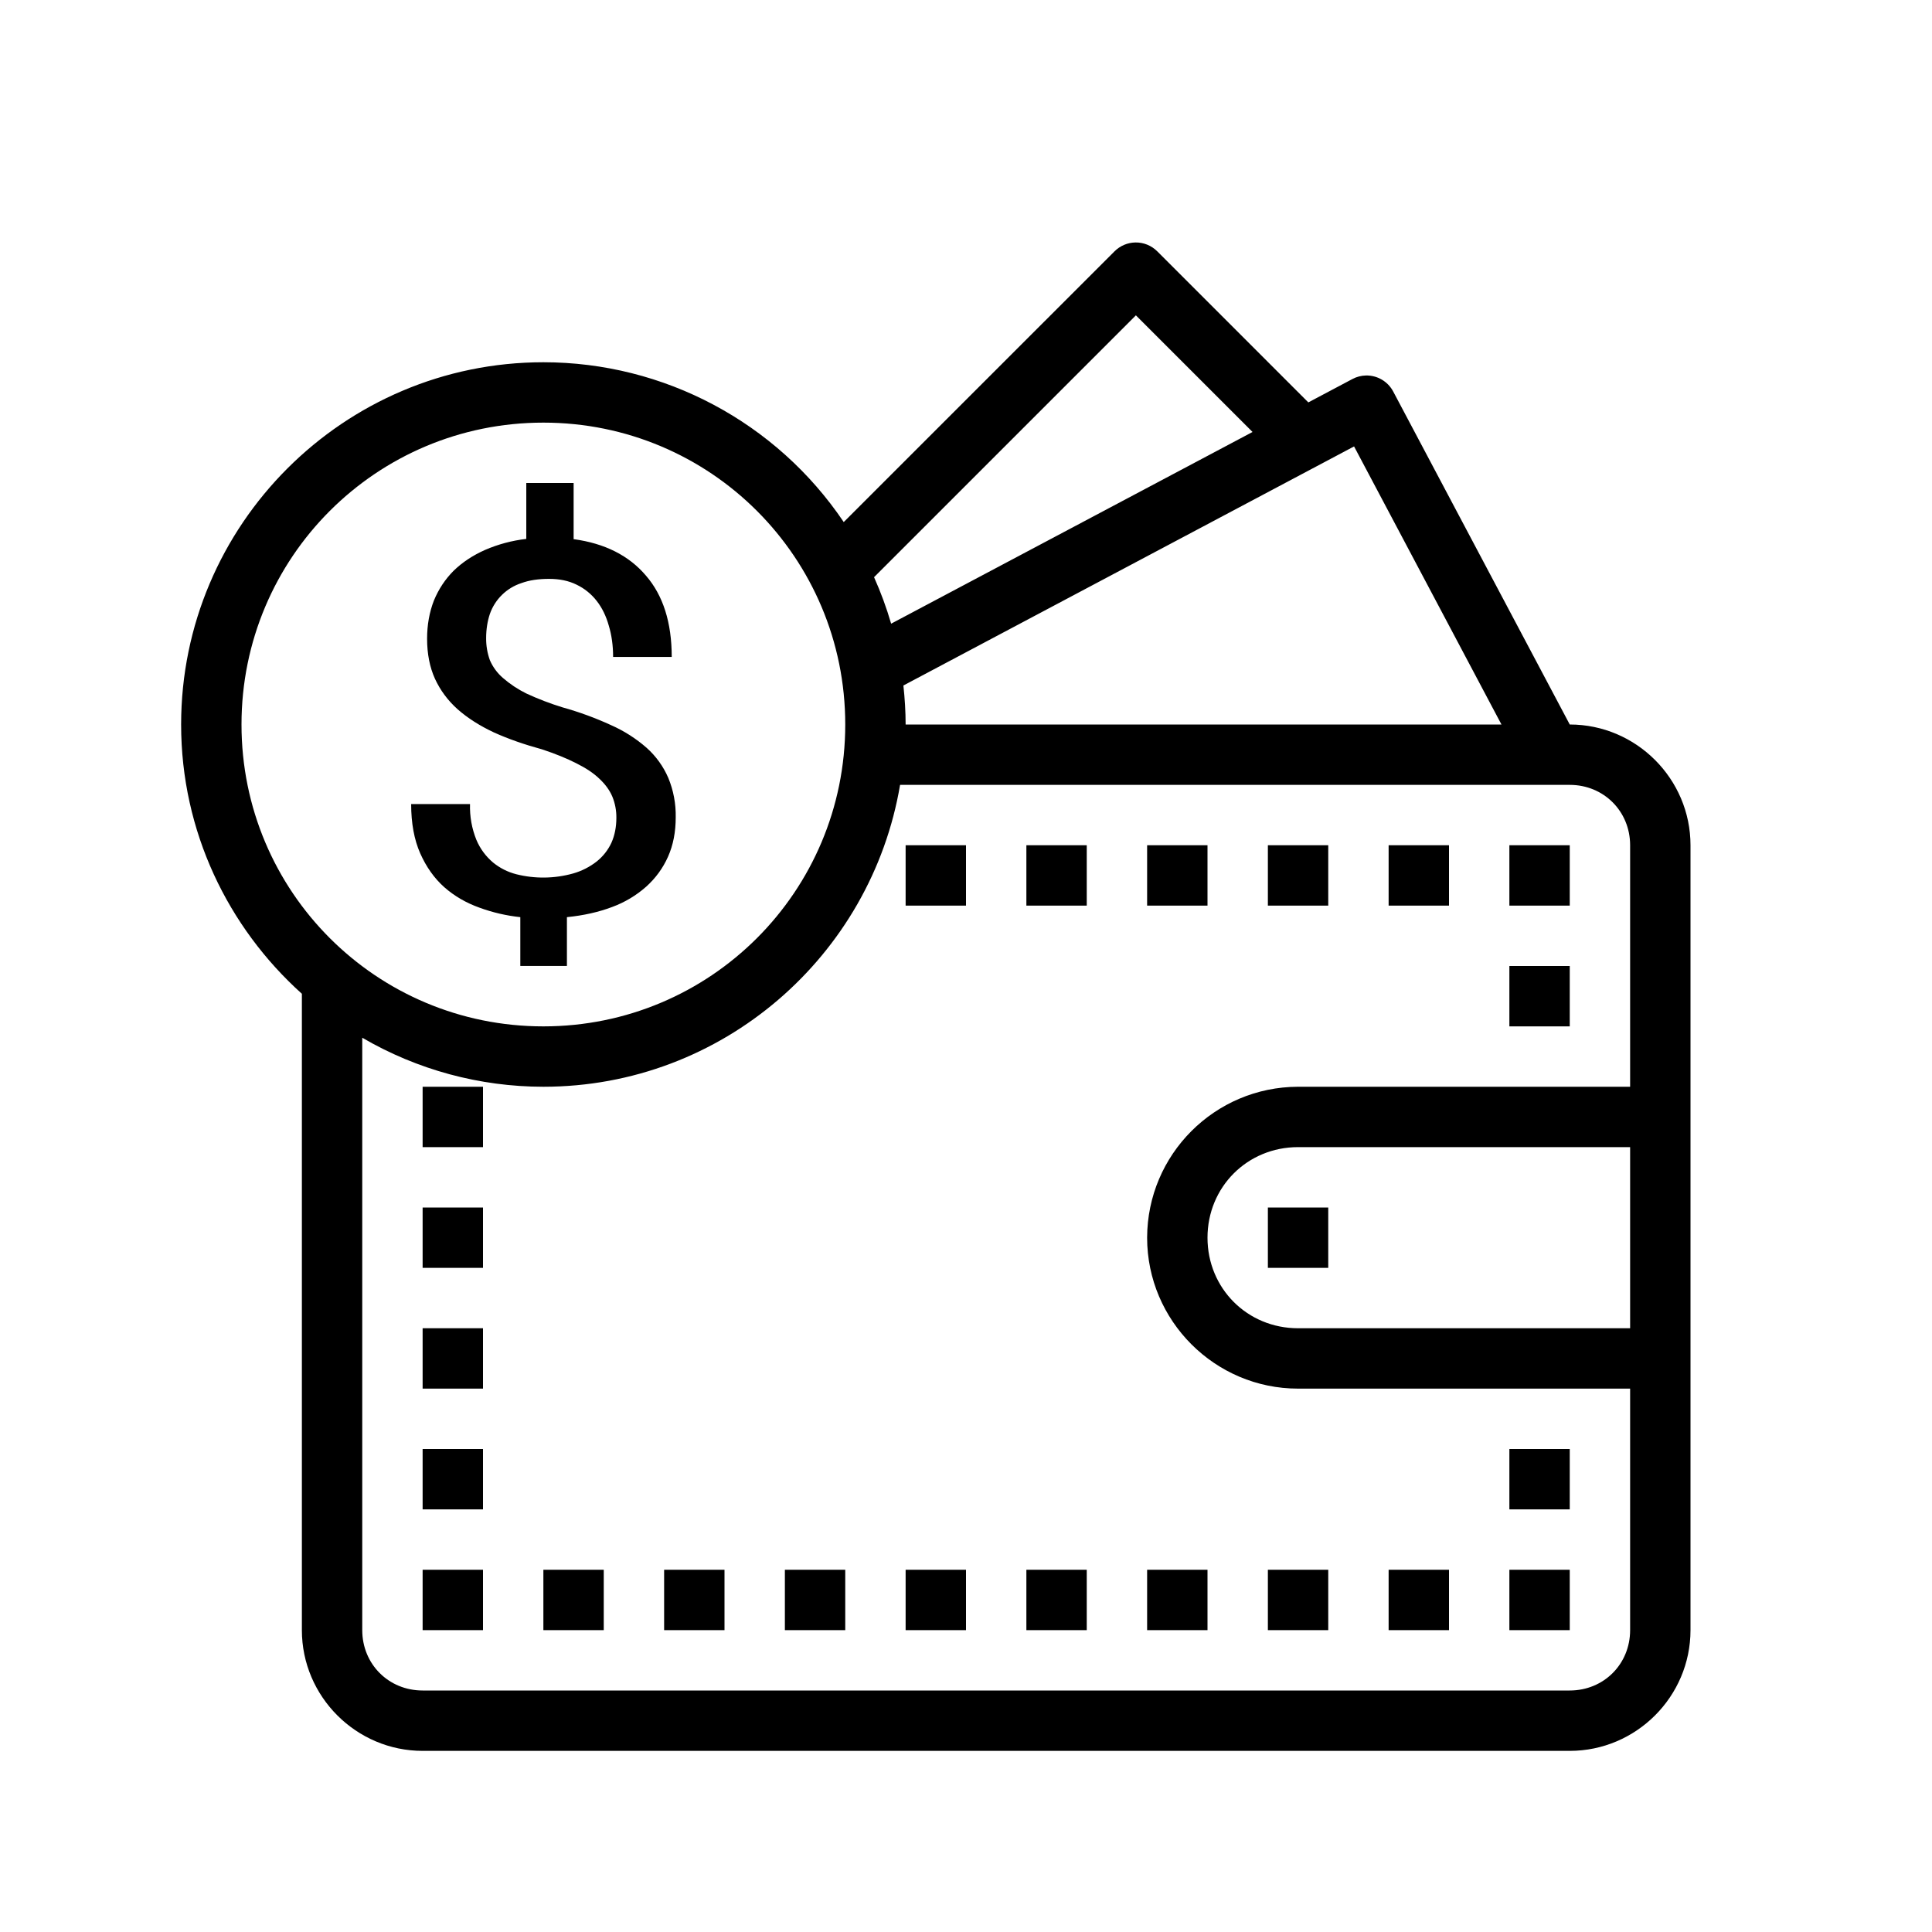
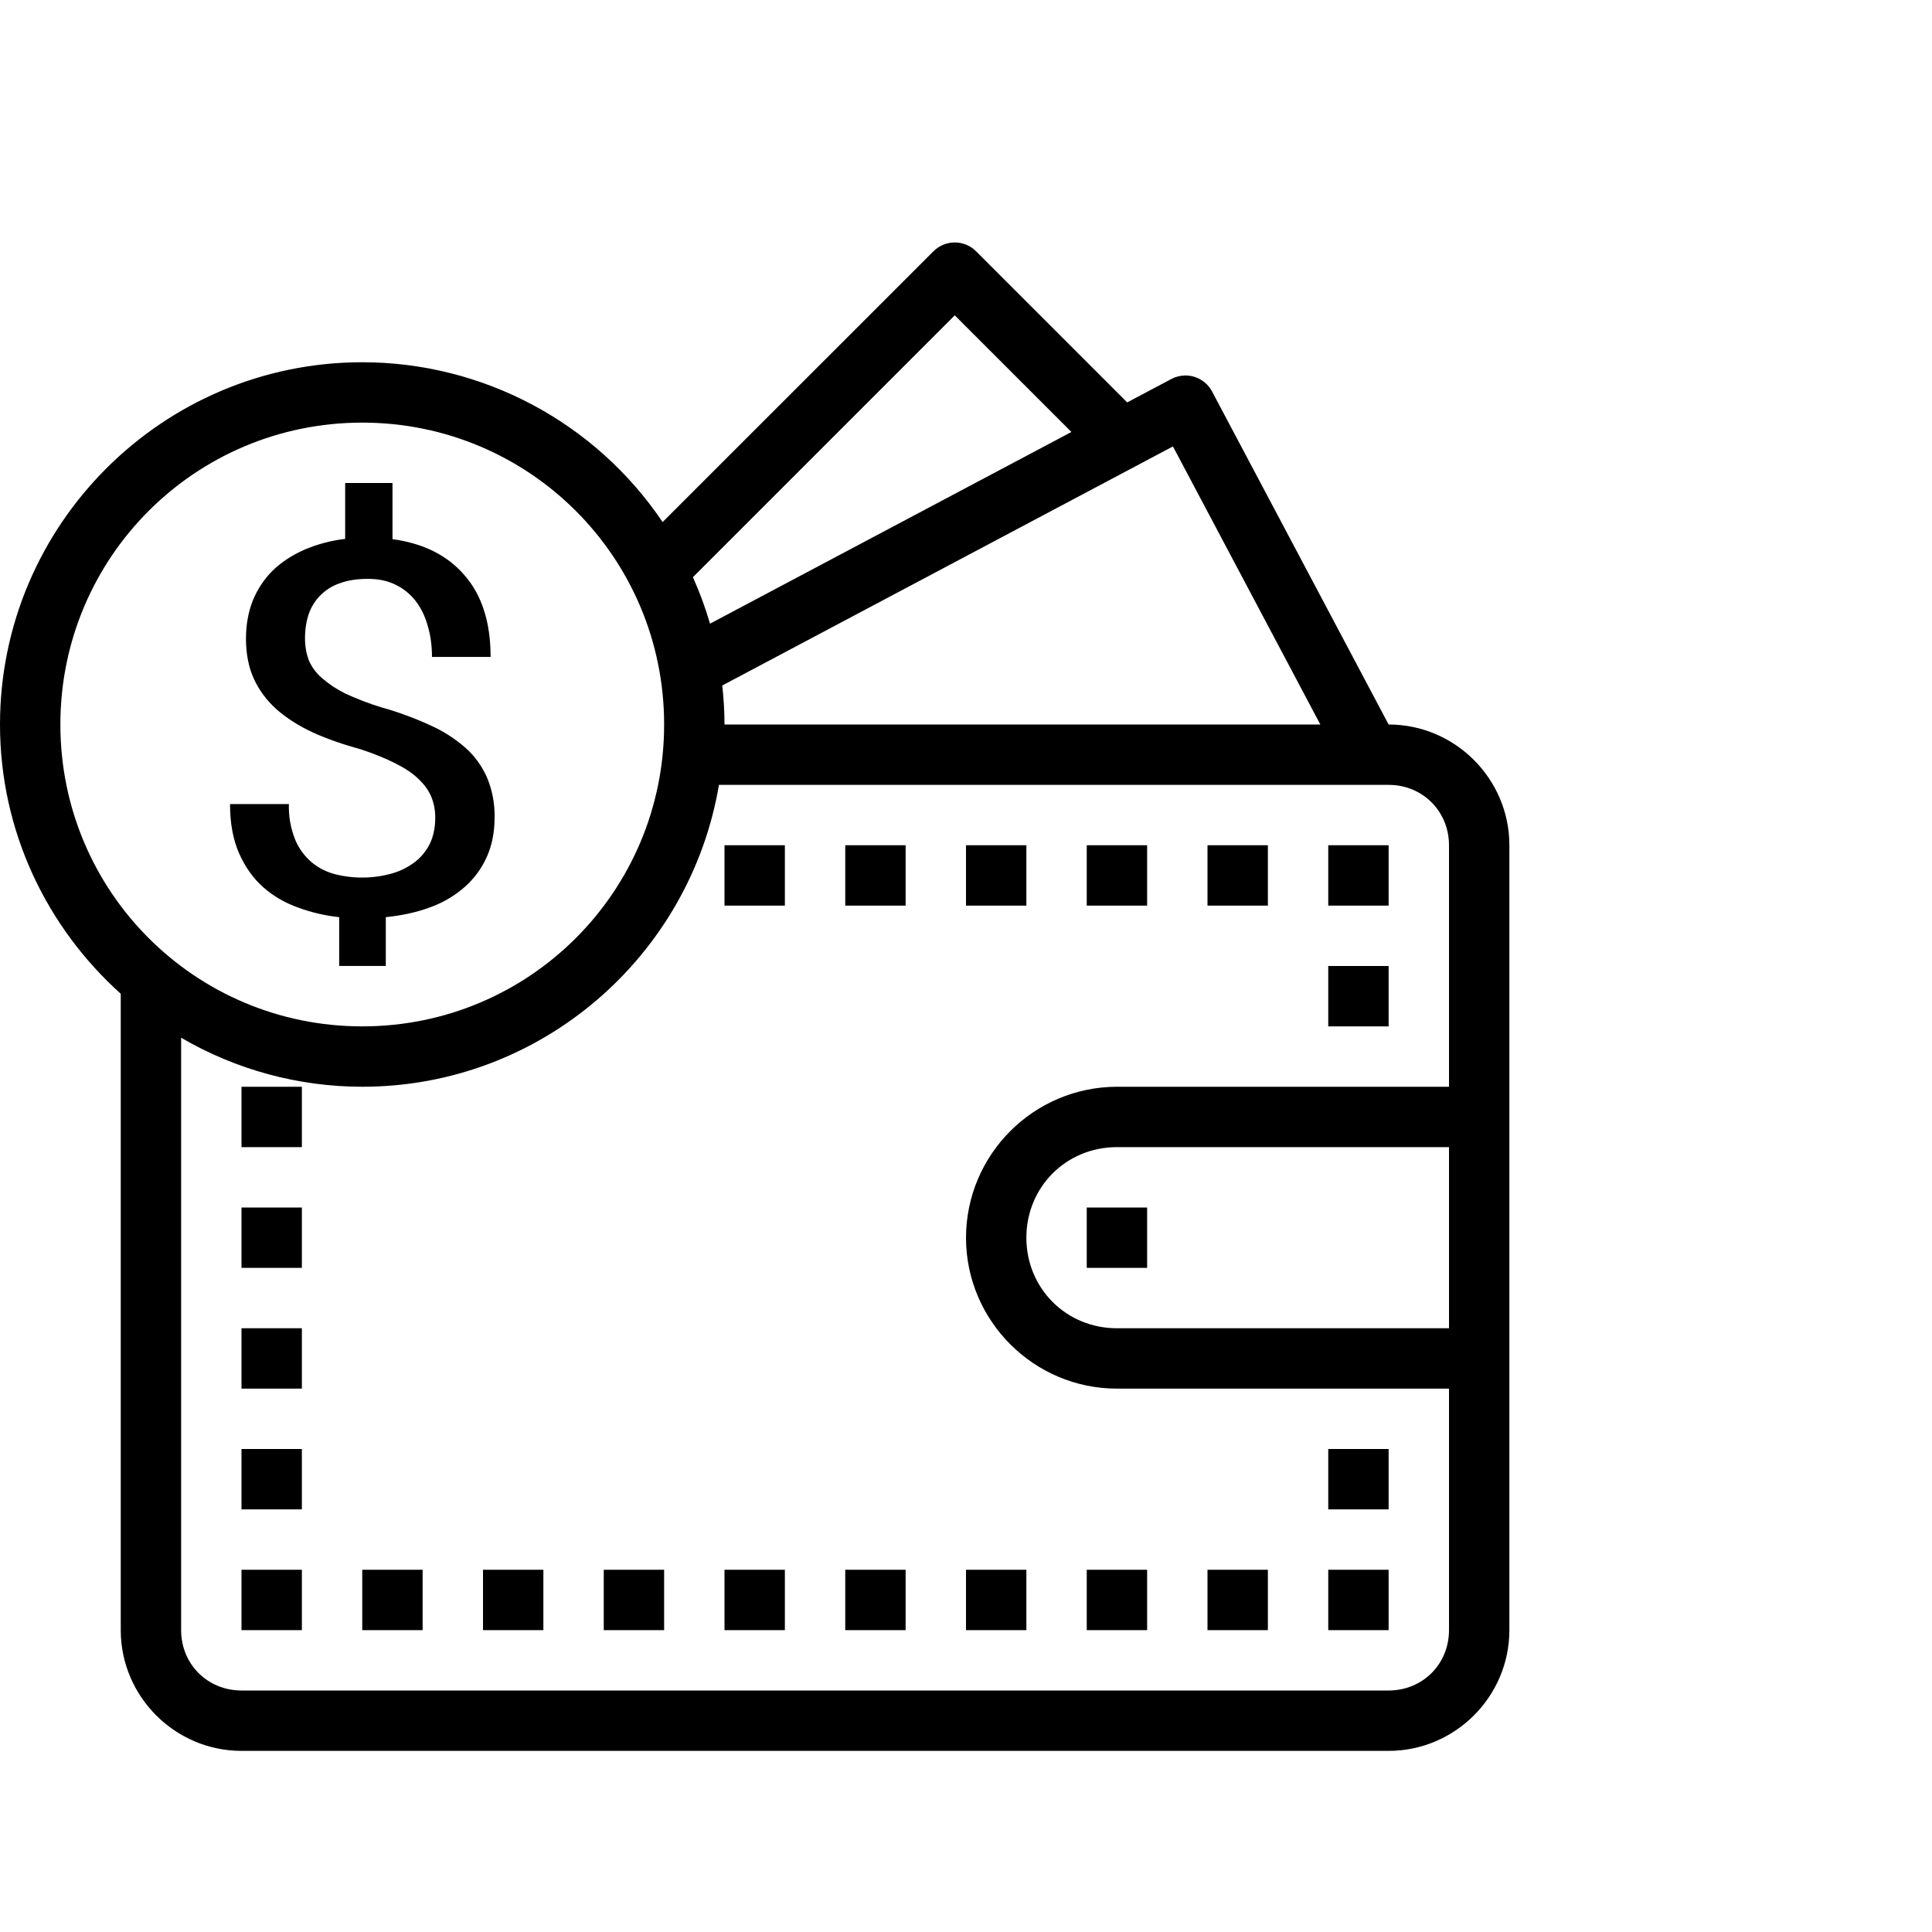
- <svg xmlns="http://www.w3.org/2000/svg" width="30" height="30" viewBox="0 0 32 30" class="group-hover:text-blue-600" fill="currentColor">
+ <svg xmlns="http://www.w3.org/2000/svg" width="30" height="30" viewBox="3 0 32 30" fill="currentColor">
  <path d="M18.807 1023.378a.5.5 0 0 0-.346.146l-4.486 4.485A6 6 0 0 0 9 1025.362c-3.308 0-6 2.692-6 6 0 1.77.776 3.36 2 4.46v10.54c0 1.1.9 2 2 2h19c1.1 0 2-.9 2-2v-13c0-1.1-.9-2-2-2l-2.924-5.515a.5.5 0 0 0-.449-.266.5.5 0 0 0-.227.059l-.73.387-2.502-2.502a.5.5 0 0 0-.361-.147zm.007 1.207 1.932 1.932-5.986 3.175a5.947 5.947 0 0 0-.283-.77l4.337-4.337zM9 1026.362c2.767 0 5 2.233 5 5 0 2.768-2.233 5-5 5s-5-2.232-5-5c0-2.767 2.233-5 5-5zm13.428.395 2.441 4.605H15c0-.218-.014-.434-.037-.646l7.465-3.96zm-13.711.605v.926a2.414 2.414 0 0 0-.682.182c-.203.09-.377.205-.521.345-.14.14-.25.306-.328.496-.074.191-.112.401-.112.631 0 .25.044.472.13.662.088.191.213.36.376.506.166.146.367.274.6.383.236.107.503.2.799.281.221.073.409.15.564.229.159.079.287.163.383.256.1.093.172.192.217.299a.902.902 0 0 1 .066.35c0 .15-.027.29-.082.413a.857.857 0 0 1-.244.31 1.14 1.14 0 0 1-.389.198 1.835 1.835 0 0 1-.943.013.996.996 0 0 1-.383-.193.994.994 0 0 1-.277-.375 1.458 1.458 0 0 1-.106-.594H6.81c0 .317.05.589.15.816.1.225.232.412.398.56.17.15.366.262.584.34.219.08.443.132.676.157v.808h.772v-.808c.277-.028.526-.084.748-.168a1.77 1.77 0 0 0 .566-.338c.155-.14.276-.305.361-.496.086-.194.127-.411.127-.652a1.63 1.63 0 0 0-.123-.653 1.426 1.426 0 0 0-.359-.498 2.306 2.306 0 0 0-.588-.375 5.399 5.399 0 0 0-.805-.295 4.724 4.724 0 0 1-.6-.23 1.81 1.81 0 0 1-.388-.258.815.815 0 0 1-.215-.293 1.05 1.05 0 0 1-.062-.367c0-.146.022-.28.062-.4a.823.823 0 0 1 .522-.51c.13-.048.281-.07.459-.07.17 0 .322.03.455.096a.932.932 0 0 1 .334.27c.089.114.155.25.199.407.048.158.072.332.072.52h.971c0-.57-.143-1.02-.428-1.348-.28-.33-.68-.533-1.197-.603v-.93h-.783zm6.191 5H26c.563 0 1 .438 1 1v4h-5.5a2.506 2.506 0 0 0-2.5 2.5c0 1.377 1.124 2.5 2.5 2.5H27v4c0 .563-.437 1-1 1H7c-.563 0-1-.437-1-1v-9.812a5.956 5.956 0 0 0 3 .812c2.966 0 5.43-2.168 5.908-5zm.092 1v1h1v-1h-1zm2 0v1h1v-1h-1zm2 0v1h1v-1h-1zm2 0v1h1v-1h-1zm2 0v1h1v-1h-1zm2 0v1h1v-1h-1zm0 2v1h1v-1h-1zm-18 2v1h1v-1H7zm14.5 1H27v3h-5.5c-.84 0-1.5-.66-1.5-1.5s.66-1.5 1.5-1.5zm-14.5 1v1h1v-1H7zm14 0v1h1v-1h-1zm-14 2v1h1v-1H7zm0 2v1h1v-1H7zm18 0v1h1v-1h-1zm-18 2v1h1v-1H7zm2 0v1h1v-1H9zm2 0v1h1v-1h-1zm2 0v1h1v-1h-1zm2 0v1h1v-1h-1zm2 0v1h1v-1h-1zm2 0v1h1v-1h-1zm2 0v1h1v-1h-1zm2 0v1h1v-1h-1zm2 0v1h1v-1h-1z" font-family="sans-serif" font-weight="400" overflow="visible" transform="translate(0 -1020.362)" />
</svg>
